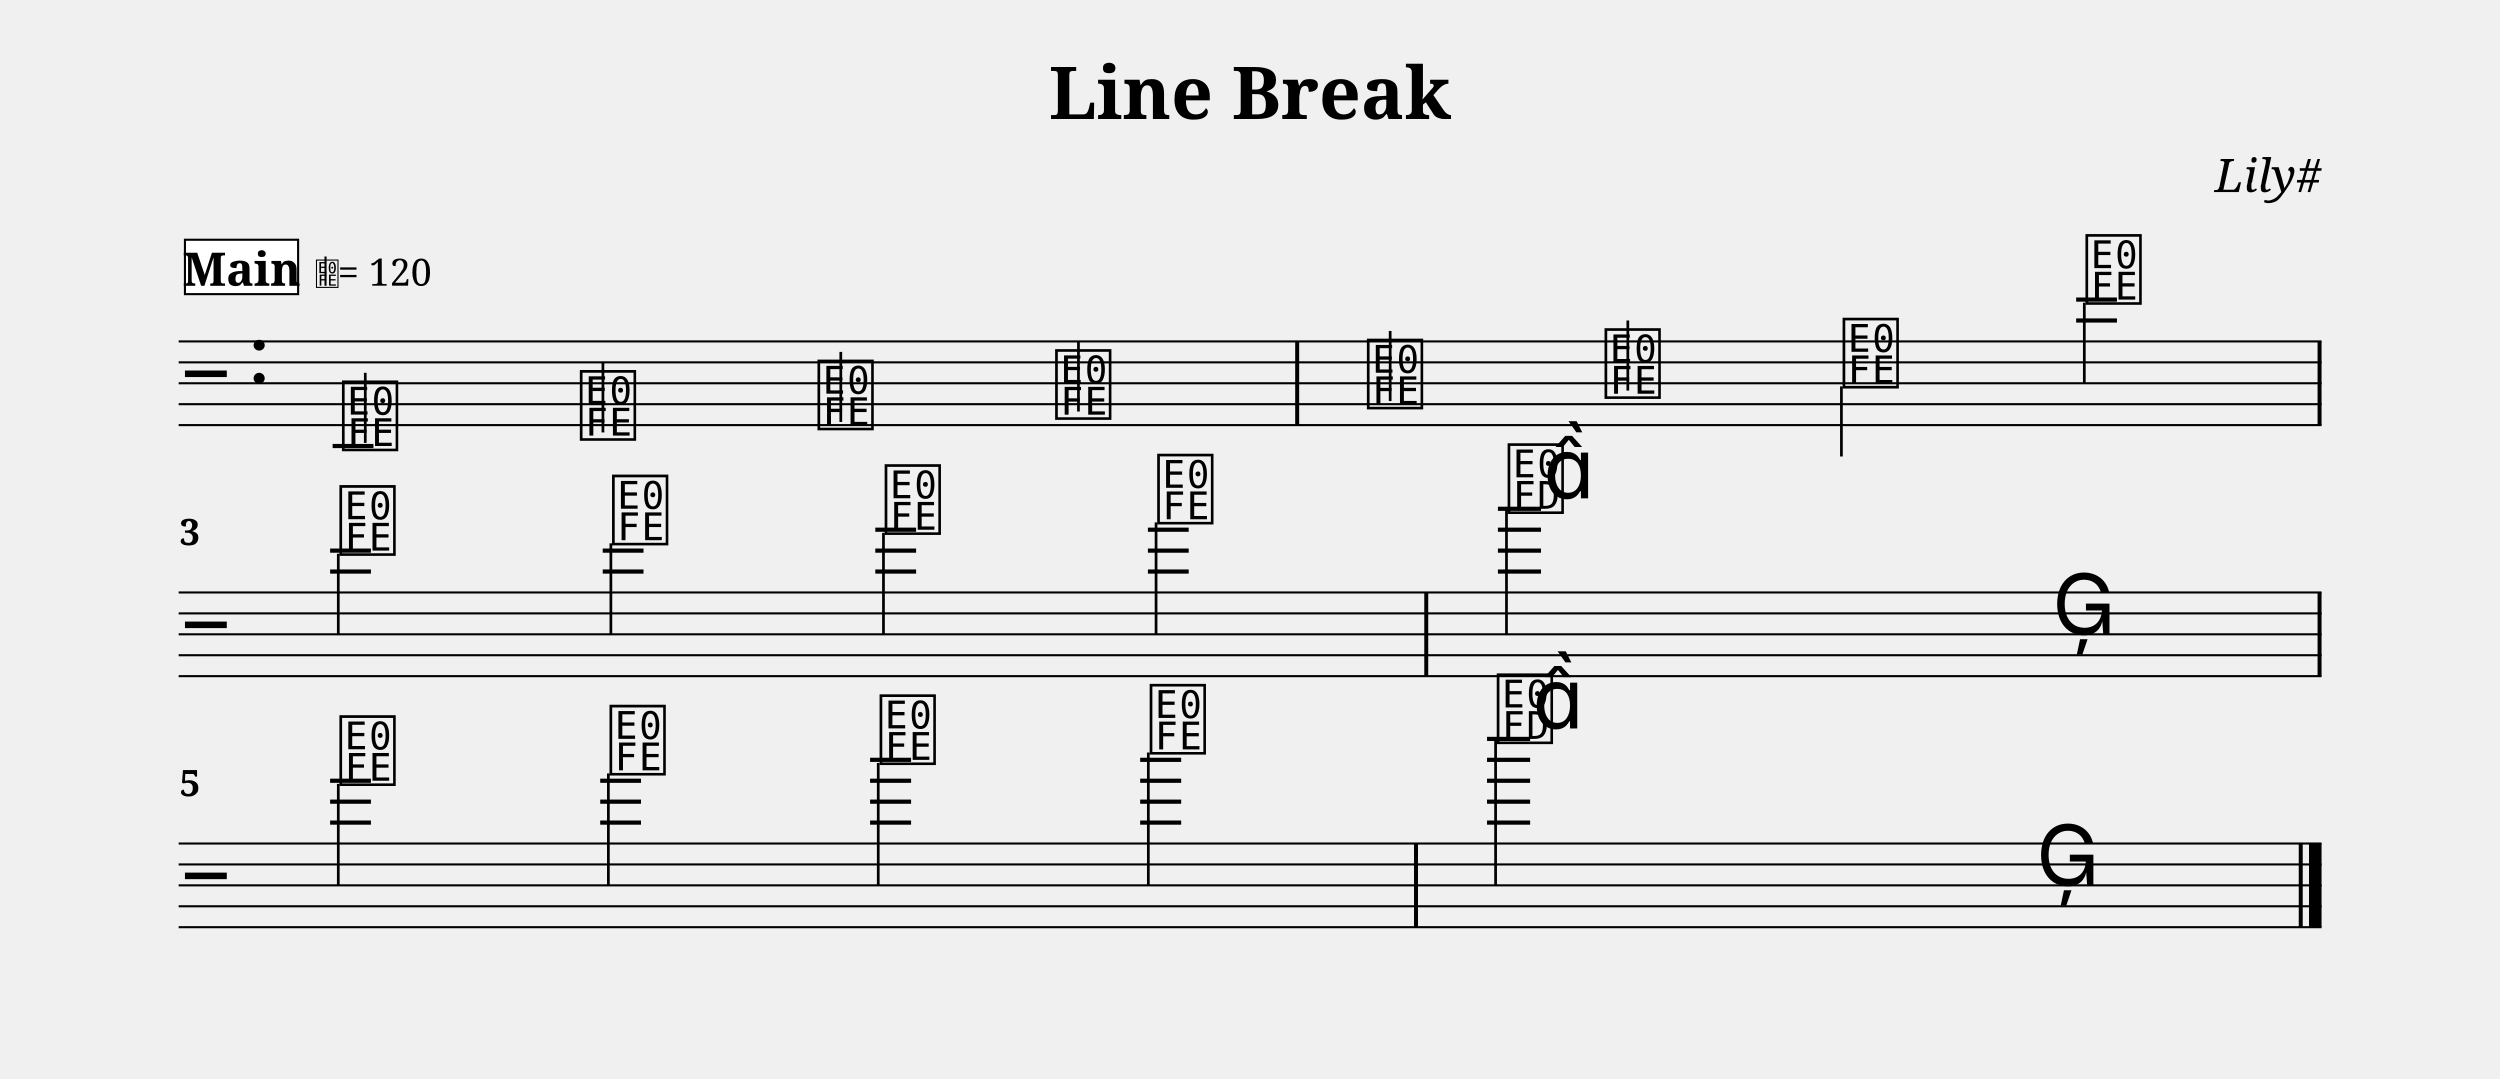
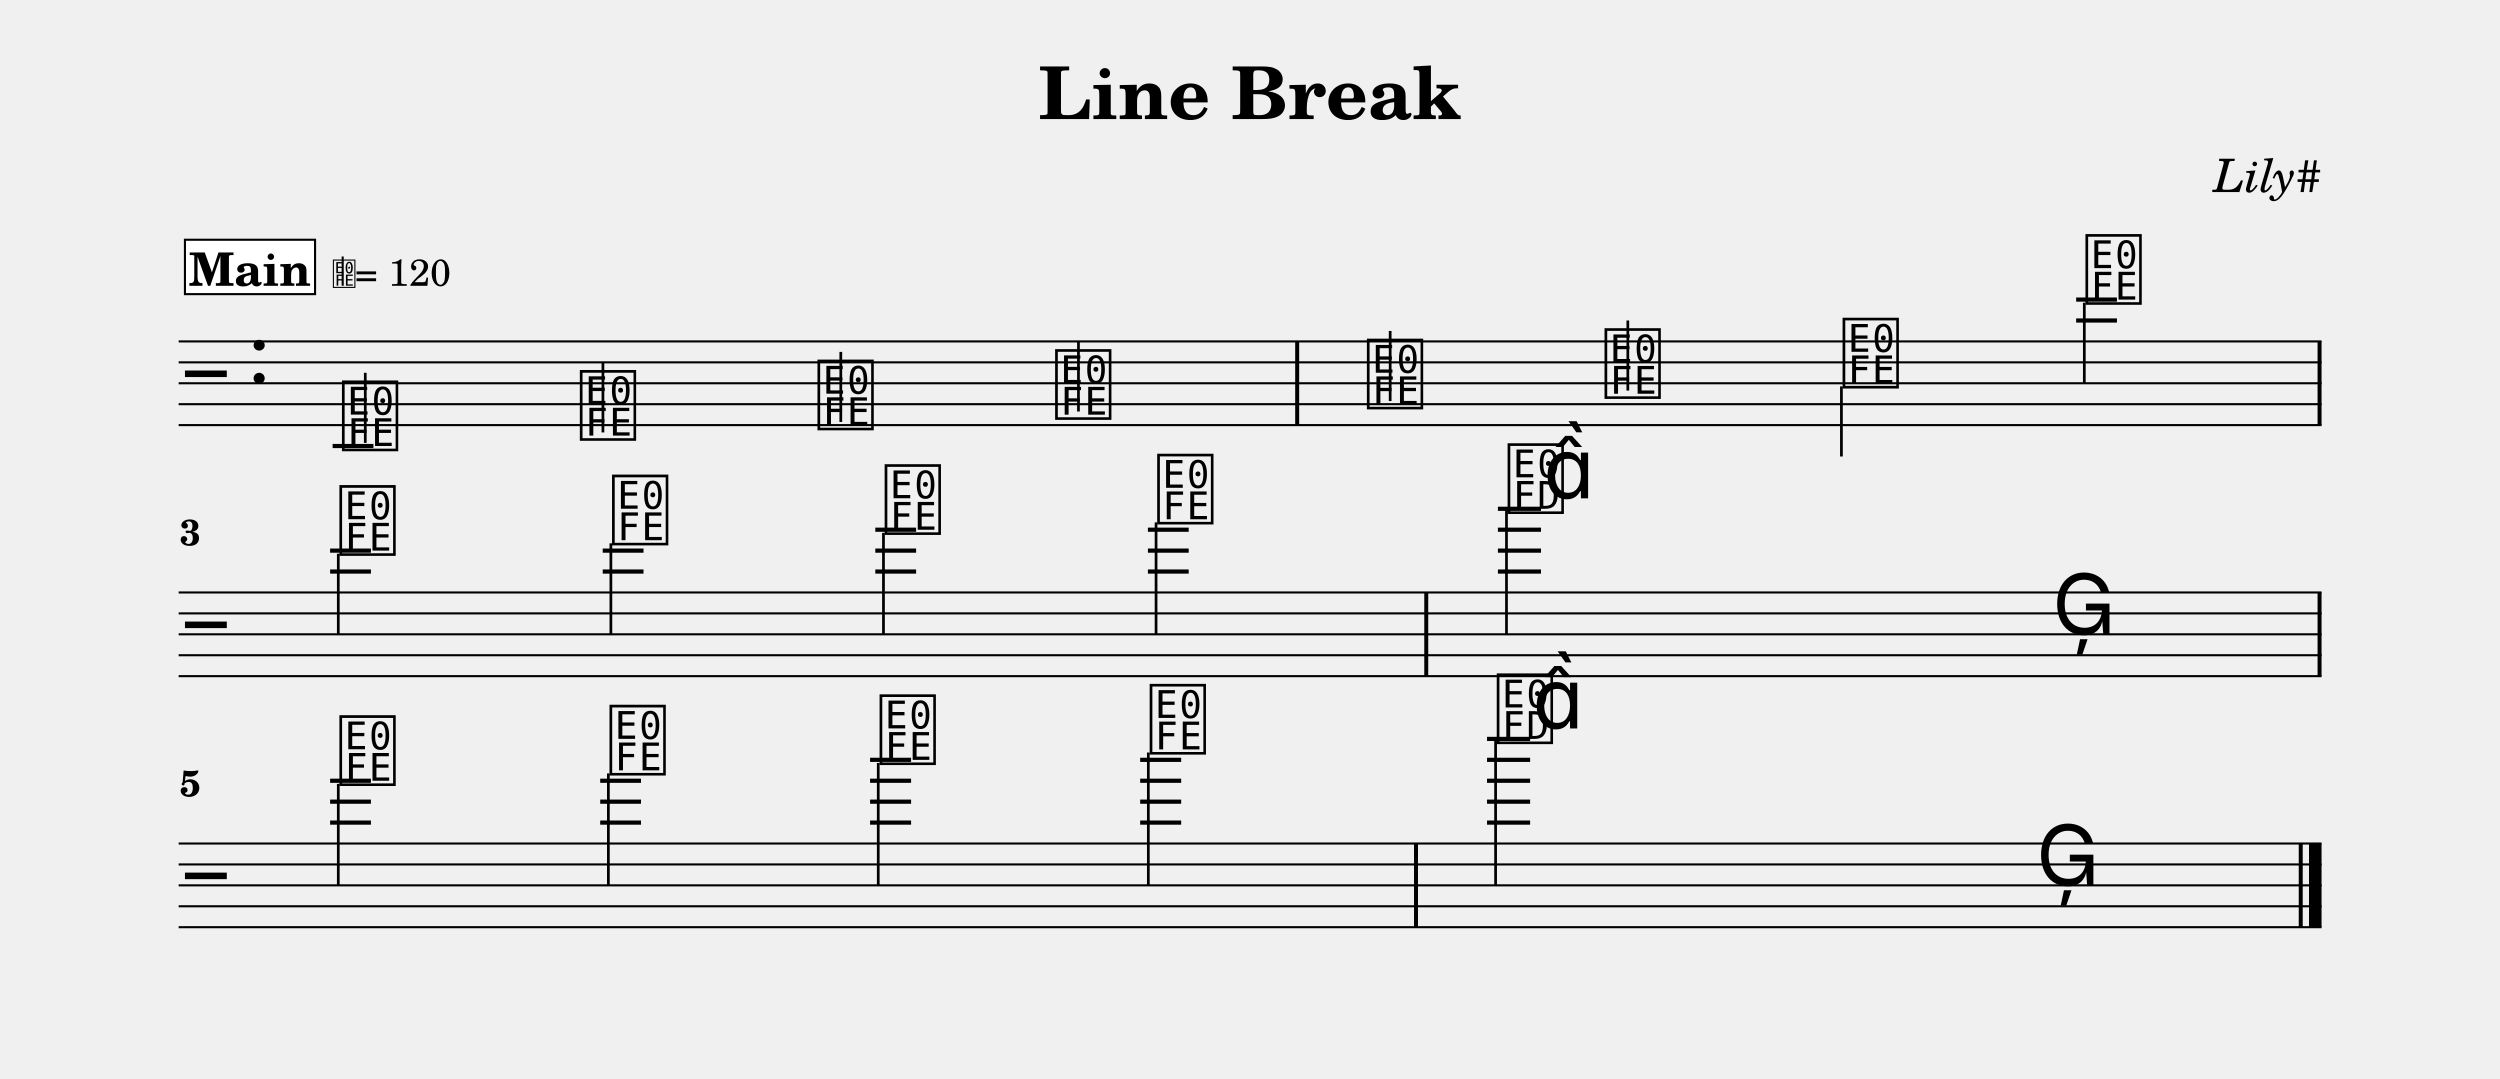
- <svg xmlns="http://www.w3.org/2000/svg" width="1195.0" height="515.7" viewBox="0 0 119.50 51.57" font-family="serif">
+ <svg xmlns="http://www.w3.org/2000/svg" width="1195.0" height="515.7" viewBox="0 0 119.50 51.57" font-family="TeX Gyre Schola, serif">
  <style>
  @font-face { font-family: 'Emmentaler'; src: local('Emmentaler'); }
  .music { font-family: 'Emmentaler', serif; }
</style>
  <text x="59.75" y="5.69" font-size="3.49" font-weight="bold" text-anchor="middle" data-pos="77">Line Break</text>
  <text x="110.97" y="9.18" font-size="2.20" font-style="italic" text-anchor="end" data-pos="99">Lily#</text>
  <g transform="translate(8.54,0.00) scale(1,1)">
    <line x1="0.00" y1="16.32" x2="102.43" y2="16.32" stroke="#000000" stroke-width="0.100" />
    <line x1="0.00" y1="17.32" x2="102.43" y2="17.32" stroke="#000000" stroke-width="0.100" />
    <line x1="0.00" y1="18.32" x2="102.43" y2="18.32" stroke="#000000" stroke-width="0.100" />
    <line x1="0.00" y1="19.32" x2="102.43" y2="19.32" stroke="#000000" stroke-width="0.100" />
    <line x1="0.00" y1="20.32" x2="102.43" y2="20.32" stroke="#000000" stroke-width="0.100" />
    <text class="music" x="0.30" y="19.32" font-size="4.00"></text>
    <text class="music" x="3.30" y="18.32" font-size="4.00" data-pos="118"></text>
    <line x1="7.36" y1="21.32" x2="9.31" y2="21.32" stroke="#000000" stroke-width="0.200" />
    <line x1="90.70" y1="15.32" x2="92.65" y2="15.32" stroke="#000000" stroke-width="0.200" />
    <line x1="90.70" y1="14.32" x2="92.65" y2="14.32" stroke="#000000" stroke-width="0.200" />
    <text class="music" x="7.68" y="21.32" font-size="4.00" data-pos="179"></text>
    <line x1="8.92" y1="21.17" x2="8.92" y2="17.82" stroke="#000000" stroke-width="0.130" />
    <text class="music" x="19.05" y="20.82" font-size="4.00" data-pos="186"></text>
    <line x1="20.28" y1="20.67" x2="20.28" y2="17.32" stroke="#000000" stroke-width="0.130" />
    <text class="music" x="30.41" y="20.32" font-size="4.00" data-pos="188"></text>
    <line x1="31.65" y1="20.17" x2="31.65" y2="16.82" stroke="#000000" stroke-width="0.130" />
    <text class="music" x="41.77" y="19.82" font-size="4.00" data-pos="190"></text>
    <line x1="43.01" y1="19.67" x2="43.01" y2="16.32" stroke="#000000" stroke-width="0.130" />
    <text class="music" x="56.67" y="19.32" font-size="4.00" data-pos="194"></text>
    <line x1="57.91" y1="19.17" x2="57.91" y2="15.82" stroke="#000000" stroke-width="0.130" />
    <text class="music" x="68.03" y="18.82" font-size="4.00" data-pos="197"></text>
    <line x1="69.27" y1="18.67" x2="69.27" y2="15.32" stroke="#000000" stroke-width="0.130" />
    <text class="music" x="79.41" y="18.32" font-size="4.00" data-pos="199"></text>
    <line x1="79.48" y1="18.47" x2="79.48" y2="21.82" stroke="#000000" stroke-width="0.130" />
    <text class="music" x="91.02" y="14.32" font-size="4.00" data-pos="201"></text>
    <line x1="91.09" y1="14.47" x2="91.09" y2="18.32" stroke="#000000" stroke-width="0.130" />
    <rect x="53.37" y="16.32" width="0.19" height="4.00" data-pos="192" />
    <rect x="102.24" y="16.32" width="0.19" height="4.00" data-pos="204" />
    <line x1="0.00" y1="28.32" x2="102.43" y2="28.32" stroke="#000000" stroke-width="0.100" />
    <line x1="0.00" y1="29.32" x2="102.43" y2="29.32" stroke="#000000" stroke-width="0.100" />
    <line x1="0.00" y1="30.32" x2="102.43" y2="30.32" stroke="#000000" stroke-width="0.100" />
    <line x1="0.00" y1="31.32" x2="102.43" y2="31.32" stroke="#000000" stroke-width="0.100" />
    <line x1="0.00" y1="32.32" x2="102.43" y2="32.32" stroke="#000000" stroke-width="0.100" />
    <text class="music" x="0.30" y="31.32" font-size="4.00"></text>
    <line x1="7.24" y1="27.32" x2="9.19" y2="27.32" stroke="#000000" stroke-width="0.200" />
    <line x1="7.24" y1="26.32" x2="9.19" y2="26.32" stroke="#000000" stroke-width="0.200" />
    <line x1="20.27" y1="27.32" x2="22.22" y2="27.32" stroke="#000000" stroke-width="0.200" />
    <line x1="20.27" y1="26.32" x2="22.22" y2="26.32" stroke="#000000" stroke-width="0.200" />
    <line x1="33.30" y1="27.32" x2="35.25" y2="27.32" stroke="#000000" stroke-width="0.200" />
    <line x1="33.30" y1="26.32" x2="35.25" y2="26.32" stroke="#000000" stroke-width="0.200" />
    <line x1="33.30" y1="25.32" x2="35.25" y2="25.32" stroke="#000000" stroke-width="0.200" />
    <line x1="46.33" y1="27.32" x2="48.28" y2="27.32" stroke="#000000" stroke-width="0.200" />
    <line x1="46.33" y1="26.32" x2="48.28" y2="26.32" stroke="#000000" stroke-width="0.200" />
    <line x1="46.33" y1="25.32" x2="48.28" y2="25.32" stroke="#000000" stroke-width="0.200" />
    <line x1="63.06" y1="27.32" x2="65.12" y2="27.32" stroke="#000000" stroke-width="0.200" />
    <line x1="63.06" y1="26.32" x2="65.12" y2="26.32" stroke="#000000" stroke-width="0.200" />
    <line x1="63.06" y1="25.32" x2="65.12" y2="25.32" stroke="#000000" stroke-width="0.200" />
    <line x1="63.06" y1="24.32" x2="65.12" y2="24.32" stroke="#000000" stroke-width="0.200" />
    <text class="music" x="7.56" y="26.32" font-size="4.00" data-pos="216"></text>
    <line x1="7.63" y1="26.47" x2="7.63" y2="30.32" stroke="#000000" stroke-width="0.130" />
    <text class="music" x="20.59" y="25.82" font-size="4.00" data-pos="223"></text>
    <line x1="20.66" y1="25.97" x2="20.66" y2="30.32" stroke="#000000" stroke-width="0.130" />
    <text class="music" x="33.62" y="25.32" font-size="4.00" data-pos="225"></text>
    <line x1="33.69" y1="25.47" x2="33.69" y2="30.32" stroke="#000000" stroke-width="0.130" />
    <text class="music" x="46.65" y="24.82" font-size="4.00" data-pos="227"></text>
    <line x1="46.72" y1="24.97" x2="46.72" y2="30.32" stroke="#000000" stroke-width="0.130" />
    <text class="music" x="63.40" y="24.32" font-size="4.00" data-pos="231"></text>
    <line x1="63.47" y1="24.32" x2="63.47" y2="30.32" stroke="#000000" stroke-width="0.130" />
    <text class="music" x="65.23" y="23.82" font-size="4.00"></text>
    <text class="music" x="89.56" y="30.32" font-size="4.00" data-pos="235"></text>
    <rect x="59.54" y="28.32" width="0.19" height="4.00" data-pos="229" />
    <rect x="102.24" y="28.32" width="0.19" height="4.00" data-pos="238" />
    <line x1="0.00" y1="40.32" x2="102.43" y2="40.32" stroke="#000000" stroke-width="0.100" />
    <line x1="0.00" y1="41.32" x2="102.43" y2="41.32" stroke="#000000" stroke-width="0.100" />
    <line x1="0.00" y1="42.32" x2="102.43" y2="42.32" stroke="#000000" stroke-width="0.100" />
    <line x1="0.00" y1="43.32" x2="102.43" y2="43.32" stroke="#000000" stroke-width="0.100" />
    <line x1="0.00" y1="44.32" x2="102.43" y2="44.32" stroke="#000000" stroke-width="0.100" />
    <text class="music" x="0.30" y="43.32" font-size="4.00"></text>
    <line x1="7.24" y1="39.32" x2="9.19" y2="39.32" stroke="#000000" stroke-width="0.200" />
    <line x1="7.24" y1="38.32" x2="9.19" y2="38.32" stroke="#000000" stroke-width="0.200" />
    <line x1="7.24" y1="37.32" x2="9.19" y2="37.32" stroke="#000000" stroke-width="0.200" />
    <line x1="20.15" y1="39.32" x2="22.10" y2="39.32" stroke="#000000" stroke-width="0.200" />
    <line x1="20.15" y1="38.32" x2="22.10" y2="38.32" stroke="#000000" stroke-width="0.200" />
    <line x1="20.15" y1="37.32" x2="22.10" y2="37.32" stroke="#000000" stroke-width="0.200" />
    <line x1="33.05" y1="39.32" x2="35.01" y2="39.32" stroke="#000000" stroke-width="0.200" />
    <line x1="33.05" y1="38.32" x2="35.01" y2="38.32" stroke="#000000" stroke-width="0.200" />
    <line x1="33.05" y1="37.32" x2="35.01" y2="37.32" stroke="#000000" stroke-width="0.200" />
    <line x1="33.05" y1="36.32" x2="35.01" y2="36.32" stroke="#000000" stroke-width="0.200" />
    <line x1="45.96" y1="39.32" x2="47.92" y2="39.32" stroke="#000000" stroke-width="0.200" />
    <line x1="45.96" y1="38.32" x2="47.92" y2="38.32" stroke="#000000" stroke-width="0.200" />
    <line x1="45.96" y1="37.32" x2="47.92" y2="37.32" stroke="#000000" stroke-width="0.200" />
    <line x1="45.96" y1="36.32" x2="47.92" y2="36.32" stroke="#000000" stroke-width="0.200" />
    <line x1="62.54" y1="39.32" x2="64.60" y2="39.32" stroke="#000000" stroke-width="0.200" />
    <line x1="62.54" y1="38.32" x2="64.60" y2="38.32" stroke="#000000" stroke-width="0.200" />
    <line x1="62.54" y1="37.32" x2="64.60" y2="37.32" stroke="#000000" stroke-width="0.200" />
    <line x1="62.54" y1="36.32" x2="64.60" y2="36.32" stroke="#000000" stroke-width="0.200" />
    <line x1="62.54" y1="35.32" x2="64.60" y2="35.32" stroke="#000000" stroke-width="0.200" />
    <text class="music" x="7.56" y="37.32" font-size="4.00" data-pos="250"></text>
    <line x1="7.63" y1="37.47" x2="7.63" y2="42.32" stroke="#000000" stroke-width="0.130" />
    <text class="music" x="20.47" y="36.82" font-size="4.00" data-pos="257"></text>
    <line x1="20.54" y1="36.97" x2="20.54" y2="42.32" stroke="#000000" stroke-width="0.130" />
    <text class="music" x="33.38" y="36.32" font-size="4.00" data-pos="259"></text>
    <line x1="33.44" y1="36.47" x2="33.44" y2="42.32" stroke="#000000" stroke-width="0.130" />
    <text class="music" x="46.29" y="35.82" font-size="4.00" data-pos="261"></text>
    <line x1="46.35" y1="35.97" x2="46.35" y2="42.32" stroke="#000000" stroke-width="0.130" />
    <text class="music" x="62.88" y="35.32" font-size="4.00" data-pos="265"></text>
    <line x1="62.95" y1="35.32" x2="62.95" y2="42.32" stroke="#000000" stroke-width="0.130" />
    <text class="music" x="64.71" y="34.82" font-size="4.00"></text>
    <text class="music" x="88.79" y="42.32" font-size="4.00" data-pos="269"></text>
    <rect x="59.05" y="40.32" width="0.19" height="4.00" data-pos="263" />
    <rect x="101.34" y="40.32" width="0.19" height="4.00" data-pos="272" />
    <rect x="101.83" y="40.32" width="0.60" height="4.00" data-pos="272" />
    <text x="0.05" y="26.06" font-size="1.75" font-weight="bold">3</text>
    <text x="0.05" y="38.06" font-size="1.75" font-weight="bold">5</text>
-     <rect x="0.30" y="11.46" width="5.41" height="2.60" fill="#FFFFFF" stroke="#000000" stroke-width="0.100" data-pos="153" />
-     <text x="3.01" y="13.66" font-size="2.20" font-weight="bold" text-anchor="middle" data-pos="153">Main</text>
-     <text class="music" x="6.51" y="13.66" font-size="1.60" data-pos="0"></text>
-     <line x1="7.02" y1="13.66" x2="7.02" y2="12.26" stroke="#000000" stroke-width="0.100" data-pos="0" />
-     <text x="7.61" y="13.66" font-size="1.80" data-pos="0">= 120</text>
+     <rect x="0.30" y="11.46" width="6.22" height="2.60" fill="#FFFFFF" stroke="#000000" stroke-width="0.100" data-pos="153" />
+     <text x="3.41" y="13.66" font-size="2.20" font-weight="bold" text-anchor="middle" data-pos="153">Main</text>
+     <text class="music" x="7.32" y="13.66" font-size="1.60" data-pos="0"></text>
+     <line x1="7.84" y1="13.66" x2="7.84" y2="12.26" stroke="#000000" stroke-width="0.100" data-pos="0" />
+     <text x="8.42" y="13.66" font-size="1.80" data-pos="0">= 120</text>
  </g>
</svg>
